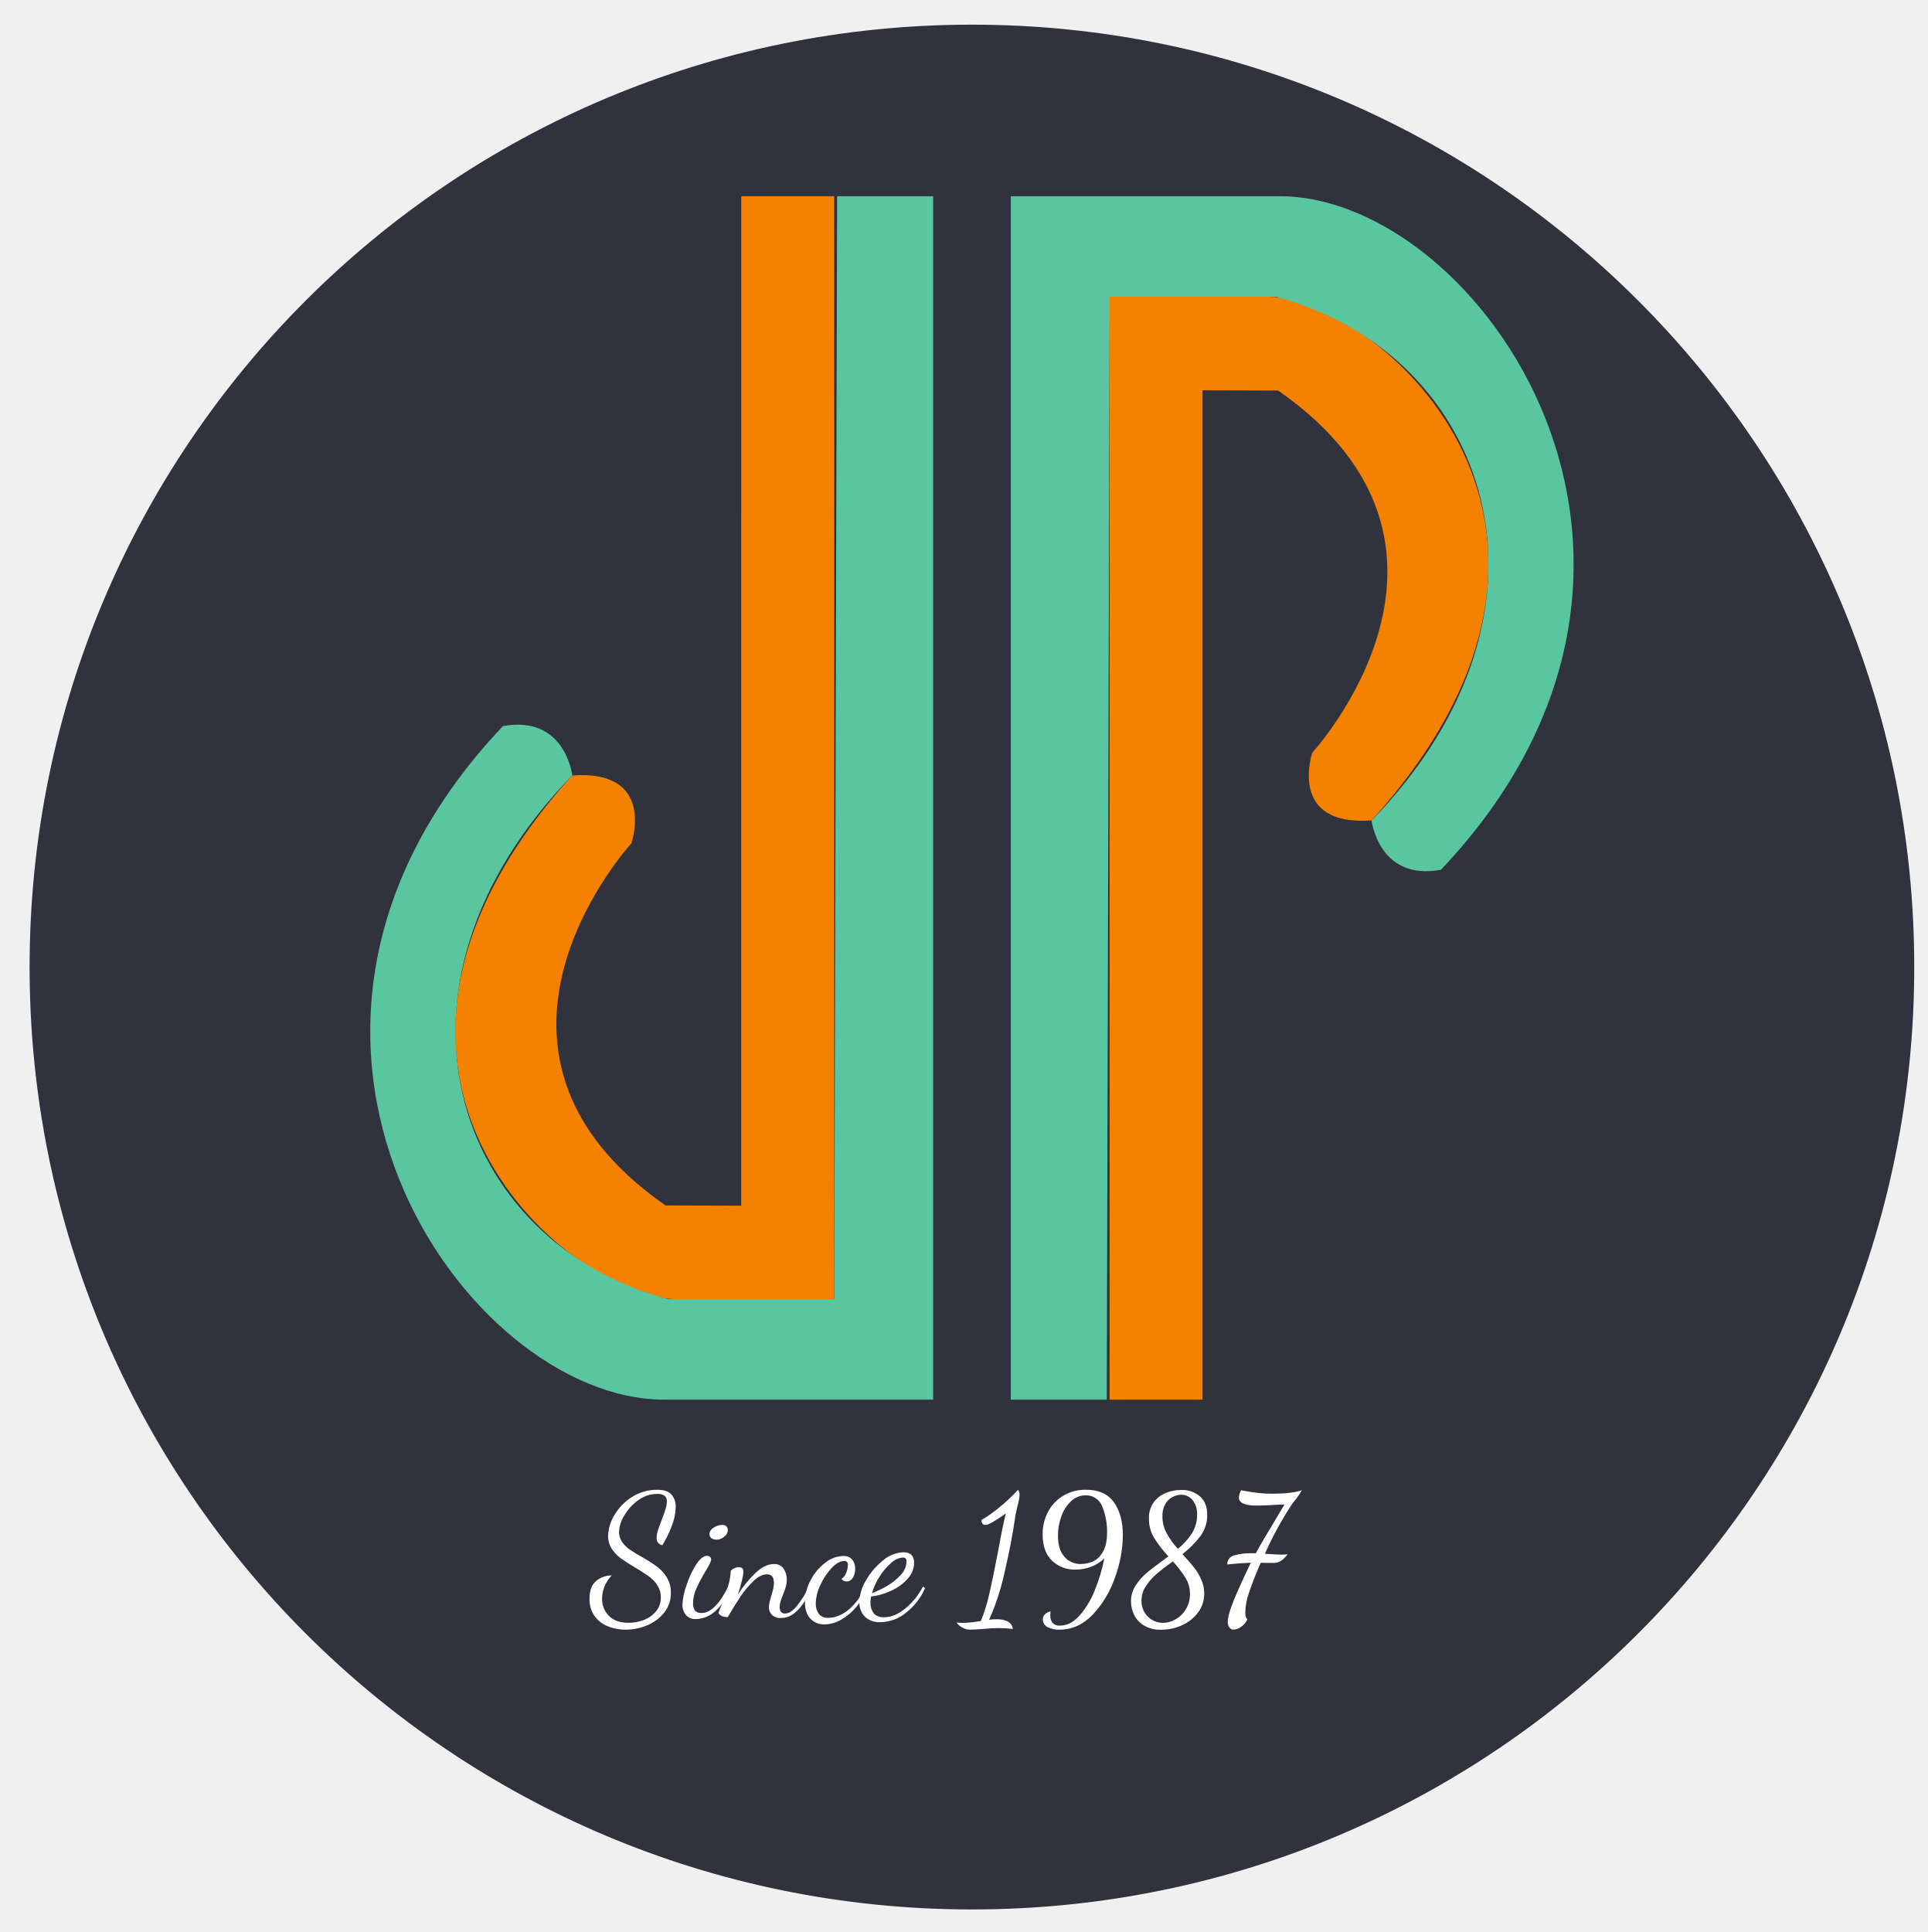
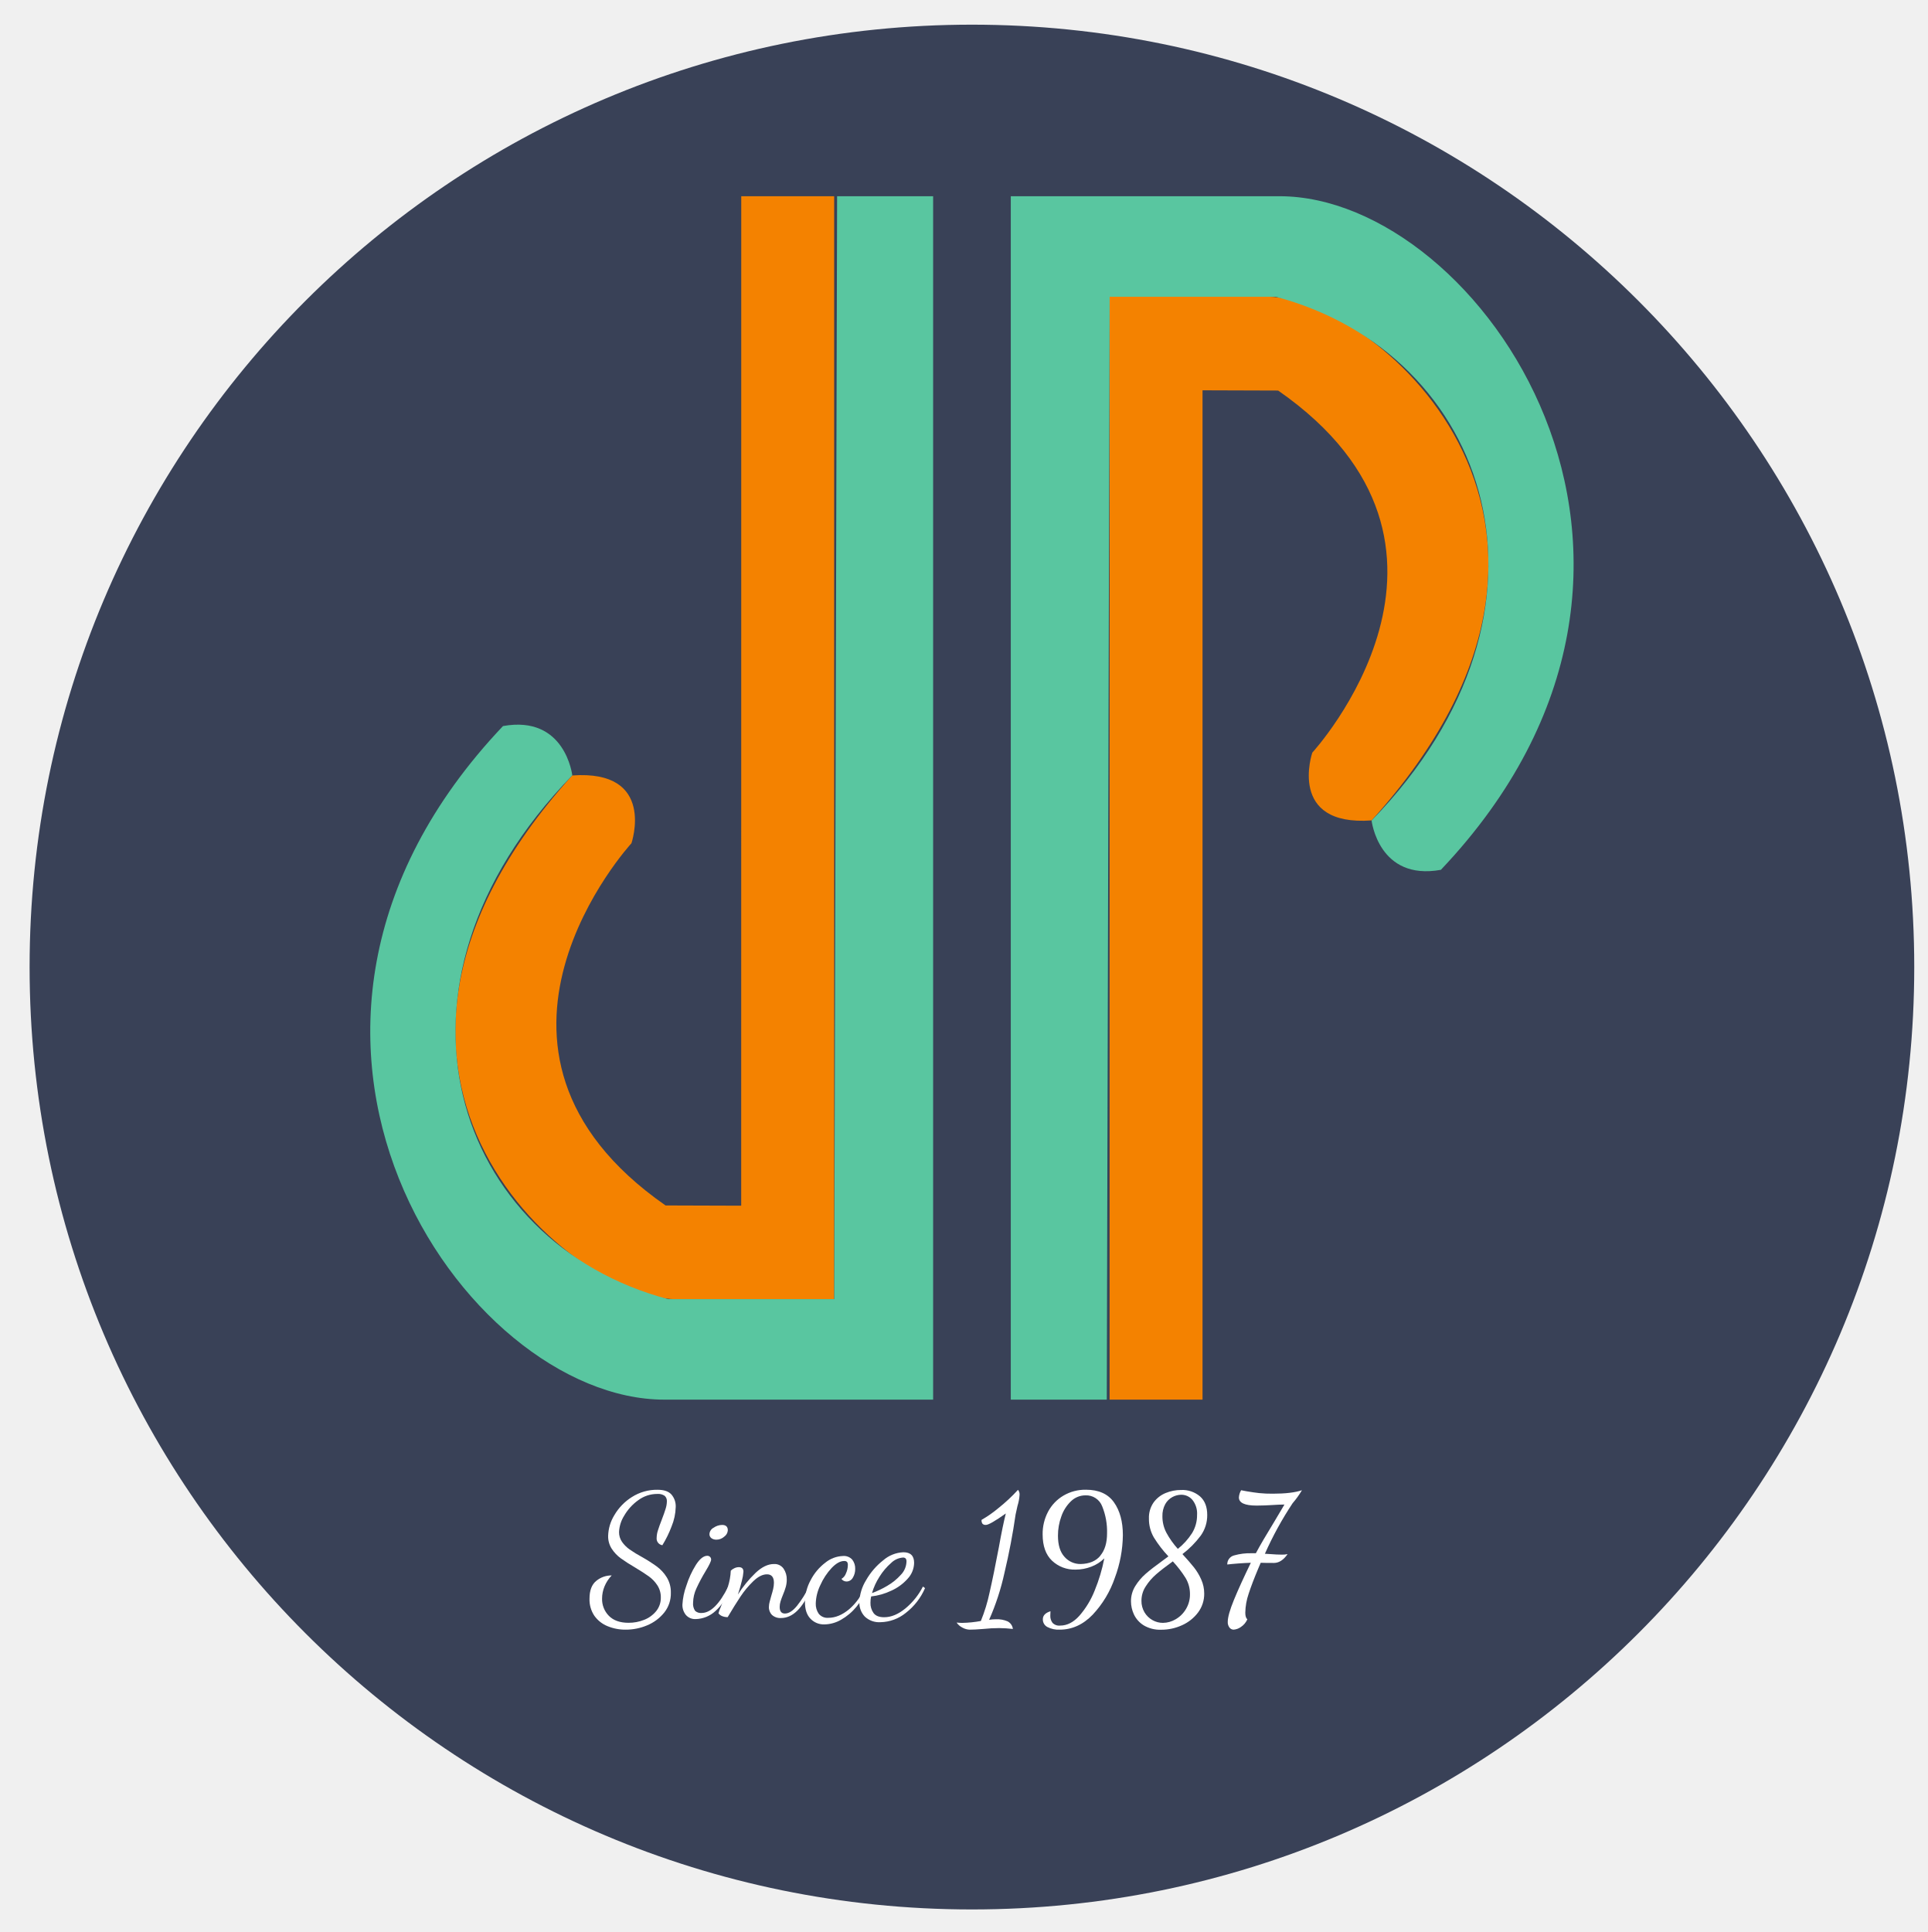
<svg xmlns="http://www.w3.org/2000/svg" id="Layer_1" data-name="Layer 1" width="801.03" height="802.72" viewBox="0 0 801.03 802.72">
  <defs>
-     <style>.cls-1{fill:#30323d;}.cls-2{fill:#f48200;}.cls-3{fill:#59c6a0;}.cls-4{fill:#fff;}</style>
+     <style>.cls-1{fill:#394157;}.cls-2{fill:#f48200;}.cls-3{fill:#59c6a0;}.cls-4{fill:#fff;}</style>
  </defs>
  <circle class="cls-1" cx="403.85" cy="401.8" r="391.55" />
  <path class="cls-2" d="M308,81.53h38.61V539.78l-63.88,0c-42.49,2.14-158.74-91.51-45-217.58,35.12-2.56,24.65,28.16,24.65,28.16s-78.87,85.75,14.17,150.49l31.43.1Z" />
  <path class="cls-3" d="M347.83,81.53h39.9v500H276c-83,0-188.62-151.56-67-279.86,25.92-4.69,28.79,20.48,28.79,20.48-85.85,88.31-48.54,194.22,39.85,217.63h69Z" />
  <path class="cls-2" d="M499.67,581.53H461.05V123.29l63.88,0c42.49-2.14,158.75,91.51,45,217.58-35.12,2.56-24.65-28.16-24.65-28.16S624.14,227,531.09,162.27l-31.42-.1Z" />
  <path class="cls-3" d="M459.88,581.53H420v-500H531.71c83,0,188.62,151.57,67,279.87-25.91,4.69-28.79-20.48-28.79-20.48,85.86-88.31,48.54-194.22-39.84-217.63h-69Z" />
  <path class="cls-4" d="M252.46,675.66a12.46,12.46,0,0,1-5.51-4.35,12.09,12.09,0,0,1-2-7.1q0-5.1,2.81-7.38a9.92,9.92,0,0,1,6.41-2.26,14.62,14.62,0,0,0-3,4.6,13.33,13.33,0,0,0-1,5,9.85,9.85,0,0,0,2.84,7.2q2.85,2.88,8.17,2.88a17.12,17.12,0,0,0,6.45-1.22,12.19,12.19,0,0,0,5-3.6,8.67,8.67,0,0,0,1.95-5.69,9,9,0,0,0-1.44-5.07,14,14,0,0,0-3.6-3.75q-2.16-1.55-5.76-3.71a68.84,68.84,0,0,1-5.87-3.78,15.05,15.05,0,0,1-3.71-3.92,9.48,9.48,0,0,1-1.51-5.33,17.36,17.36,0,0,1,2.59-8.67,21.89,21.89,0,0,1,7.31-7.53,19.28,19.28,0,0,1,10.62-3q4,0,5.76,1.94a7.45,7.45,0,0,1,1.8,5.26,22.62,22.62,0,0,1-1.73,8.06,44.41,44.41,0,0,1-3.82,7.78,2.81,2.81,0,0,1-2.37-3.1,10.47,10.47,0,0,1,.54-3.09c.36-1.16.87-2.6,1.55-4.32.72-1.88,1.26-3.4,1.62-4.58a10.83,10.83,0,0,0,.54-3.13,2.9,2.9,0,0,0-.9-2.3,4.79,4.79,0,0,0-3.14-.79,13.17,13.17,0,0,0-7.88,2.62,20.49,20.49,0,0,0-5.8,6.38,13.89,13.89,0,0,0-2.16,6.84,7,7,0,0,0,1.26,4.1,13,13,0,0,0,3.14,3.13,52.57,52.57,0,0,0,5.11,3.13,64.46,64.46,0,0,1,6.26,4,16.17,16.17,0,0,1,4.07,4.46,11.75,11.75,0,0,1,1.69,6.38A12.69,12.69,0,0,1,276,670a17.9,17.9,0,0,1-7.09,5.3A22.69,22.69,0,0,1,260,677.1,19.3,19.3,0,0,1,252.46,675.66Z" />
  <path class="cls-4" d="M285,671a6.49,6.49,0,0,1-1.44-4.36,27,27,0,0,1,1.62-7.77,37.37,37.37,0,0,1,4-8.72q2.41-3.74,4.71-3.74a1.57,1.57,0,0,1,1.12.43,1.51,1.51,0,0,1,.47,1.15c0,.68-.77,2.28-2.31,4.83a70,70,0,0,0-3.78,7.09,14.65,14.65,0,0,0-1.4,5.94,5.19,5.19,0,0,0,.83,3.42,3.51,3.51,0,0,0,2.7.9q5.61,0,11.09-11l.64.72a20.73,20.73,0,0,1-5.94,9.44,12.49,12.49,0,0,1-8.24,3.38A5.07,5.07,0,0,1,285,671Zm10.62-31.9a2,2,0,0,1-.83-1.76,3.17,3.17,0,0,1,1.73-2.59,6.26,6.26,0,0,1,3.52-1.16c1.59,0,2.38.75,2.38,2.24a3.5,3.5,0,0,1-1.48,2.62,4.83,4.83,0,0,1-3.2,1.26A3.46,3.46,0,0,1,295.63,639.12Z" />
  <path class="cls-4" d="M320.79,671a4.48,4.48,0,0,1-1.3-3.35,8.89,8.89,0,0,1,.33-2.2c.21-.84.44-1.66.68-2.48s.54-1.78.76-2.74a12.25,12.25,0,0,0,.32-2.59q0-3.52-2.88-3.53-2.73,0-5.72,2.88a38.37,38.37,0,0,0-5.33,6.41q-2.34,3.52-5.29,8.5a5.9,5.9,0,0,1-2.23-.4,3.44,3.44,0,0,1-1.59-1.19,13.12,13.12,0,0,1,.94-2.59q1.8-4.61,2.95-8.39a25.12,25.12,0,0,0,1.22-6.73,4.78,4.78,0,0,1,1.44-1,4.22,4.22,0,0,1,1.88-.47c1.29,0,1.94.62,1.94,1.87a19.41,19.41,0,0,1-.65,3.78q-.64,2.7-1.65,5.73a48.29,48.29,0,0,1,7.34-9c2.59-2.45,5.14-3.68,7.63-3.68a4.56,4.56,0,0,1,4,1.91,7.77,7.77,0,0,1,1.33,4.57,11.14,11.14,0,0,1-.4,3,27.76,27.76,0,0,1-1.18,3.31c-.44,1.06-.77,2-1,2.74a7.61,7.61,0,0,0-.36,2.3c0,1.82.72,2.74,2.16,2.74q2.44,0,5.07-3.24a43.63,43.63,0,0,0,5-8l.79.94q-5.19,12.17-12.46,12.17A5.14,5.14,0,0,1,320.79,671Z" />
  <path class="cls-4" d="M336.7,672.49q-2.24-2.37-2.23-6.84a19.18,19.18,0,0,1,2.38-9.14,21.41,21.41,0,0,1,6.08-7.24,12.28,12.28,0,0,1,7.31-2.77,4.64,4.64,0,0,1,3.92,1.55,6,6,0,0,1,1.19,3.78,6.82,6.82,0,0,1-1,3.71,3,3,0,0,1-2.63,1.55,2.6,2.6,0,0,1-2.09-1.08,4.33,4.33,0,0,0,1.87-2.27,8.32,8.32,0,0,0,.79-3.42A2.21,2.21,0,0,0,352,649a1.53,1.53,0,0,0-1.23-.43q-2.44,0-5.22,2.91a25.61,25.61,0,0,0-4.68,7.1,18.56,18.56,0,0,0-1.91,7.63,7.09,7.09,0,0,0,1.23,4.28,4.62,4.62,0,0,0,4,1.69q4.4,0,8.68-3.6a23.12,23.12,0,0,0,6.58-9.43l.94.72a27,27,0,0,1-4.54,7.74,23,23,0,0,1-6.37,5.37,14.24,14.24,0,0,1-7,1.94A7.61,7.61,0,0,1,336.7,672.49Z" />
  <path class="cls-4" d="M359.34,671.67a8.3,8.3,0,0,1-2.26-6,18.54,18.54,0,0,1,2.8-9.14,28.14,28.14,0,0,1,7.1-8.24,13.65,13.65,0,0,1,8.39-3.35q4.45,0,4.46,4.39a9.86,9.86,0,0,1-2.67,6.59,20,20,0,0,1-6.84,5,26,26,0,0,1-8.35,2.38,11.36,11.36,0,0,0-.28,2.59,7,7,0,0,0,1.29,4.32c.86,1.15,2.33,1.73,4.39,1.73q4.39,0,8.86-3.67a28.88,28.88,0,0,0,7.27-9.08l.87.65a26.09,26.09,0,0,1-8,10.3A17.21,17.21,0,0,1,365.86,674,8.68,8.68,0,0,1,359.34,671.67Zm9.33-12.78a23.13,23.13,0,0,0,5.65-4.58,8.19,8.19,0,0,0,2.34-5.5,2,2,0,0,0-.32-1.26,1.46,1.46,0,0,0-1.19-.4,7.78,7.78,0,0,0-4.86,2.23,25.26,25.26,0,0,0-4.83,5.69,25.66,25.66,0,0,0-3.13,6.84A38,38,0,0,0,368.67,658.89Z" />
  <path class="cls-4" d="M400,676.31a6.49,6.49,0,0,1-2.52-2.16,22.88,22.88,0,0,0,2.3.14,47,47,0,0,0,7.78-.79,68.94,68.94,0,0,0,3.63-11.84q1.69-7.38,3.86-18.83,1.57-8.79,2.88-14-6.71,4.76-8.28,4.75a1.86,1.86,0,0,1-1.37-.43,2.37,2.37,0,0,1-.43-1.66,47.89,47.89,0,0,0,7-4.89A70.28,70.28,0,0,0,423,619a3,3,0,0,1,.64,2.23,19.72,19.72,0,0,1-.86,4.46c-.34,1.44-.6,2.64-.79,3.6q-1.72,12-4.61,24.16A101.8,101.8,0,0,1,411,673a19.6,19.6,0,0,1,2.88-.22,10.93,10.93,0,0,1,4.79.87,4.09,4.09,0,0,1,2.2,3.16,52.35,52.35,0,0,0-5.69-.36,63.9,63.9,0,0,0-6.62.36c-2.5.2-4.37.29-5.62.29A6.6,6.6,0,0,1,400,676.31Z" />
  <path class="cls-4" d="M435.2,676a3.51,3.51,0,0,1-1.88-3.24q0-2.31,3.17-3.31l-.07,1.8a4.74,4.74,0,0,0,.9,3,3.84,3.84,0,0,0,3.2,1.16q4.32,0,8-4.11a36.09,36.09,0,0,0,6.34-10.47,70.44,70.44,0,0,0,4-13.36,15.24,15.24,0,0,1-5.4,3.46,18.12,18.12,0,0,1-6.55,1.22,13.62,13.62,0,0,1-9.79-3.71q-3.88-3.71-3.89-10.91a19.63,19.63,0,0,1,2.27-9.46,17,17,0,0,1,6.37-6.66,17.86,17.86,0,0,1,9.36-2.45q7.92,0,11.63,5.22t3.71,13.64a52.18,52.18,0,0,1-3.31,17.68A42.35,42.35,0,0,1,454,670.91q-6,6.2-13.71,6.19A10,10,0,0,1,435.2,676Zm22-29.66Q460,643,460,637.07a27.83,27.83,0,0,0-2-11.16,7.09,7.09,0,0,0-7-4.61,8.58,8.58,0,0,0-6,2.45,15.89,15.89,0,0,0-4,6.3,23,23,0,0,0-1.4,8q0,5.82,2.7,8.78a8.73,8.73,0,0,0,6.73,3C452.64,649.74,455.4,648.62,457.23,646.36Z" />
  <path class="cls-4" d="M475.16,675.27a10.81,10.81,0,0,1-4-4.5,13.08,13.08,0,0,1-1.22-5.48,11.82,11.82,0,0,1,1.76-6.26,22.25,22.25,0,0,1,4.32-5.11q2.56-2.24,6.95-5.4l2.52-1.87a48.8,48.8,0,0,1-6-7.78,15.17,15.17,0,0,1-2.09-7.92,11,11,0,0,1,1.94-6.7,11.58,11.58,0,0,1,5-3.92,16.5,16.5,0,0,1,6.41-1.26,11.29,11.29,0,0,1,7.92,2.7c2,1.8,2.95,4.36,2.95,7.67a14.44,14.44,0,0,1-2.7,8.6,39,39,0,0,1-7.6,7.67c2,2.21,3.61,4,4.79,5.51a23.38,23.38,0,0,1,3,5,14.12,14.12,0,0,1,1.26,5.86,12.85,12.85,0,0,1-2.56,7.89,17,17,0,0,1-6.66,5.29,20.58,20.58,0,0,1-8.64,1.87A13.24,13.24,0,0,1,475.16,675.27Zm13.35-2.49a11.85,11.85,0,0,0,4.28-4.25,11.64,11.64,0,0,0,1.66-6.19,12.86,12.86,0,0,0-1.83-6.73,45.9,45.9,0,0,0-5.3-6.88q-4.4,3.18-6.95,5.4a23,23,0,0,0-4.31,5,10.85,10.85,0,0,0-1.77,5.94,9.14,9.14,0,0,0,1.26,4.82,8.94,8.94,0,0,0,3.31,3.24,8.75,8.75,0,0,0,4.36,1.15A10.5,10.5,0,0,0,488.51,672.78ZM495.32,637a14.29,14.29,0,0,0,2.08-7.59,9,9,0,0,0-1.91-6.2,6,6,0,0,0-4.71-2.16,7.8,7.8,0,0,0-3.6.94,7.49,7.49,0,0,0-3,2.95A10,10,0,0,0,483,630a14.47,14.47,0,0,0,1.66,6.84,34.55,34.55,0,0,0,4.75,6.7A27.25,27.25,0,0,0,495.32,637Z" />
  <path class="cls-4" d="M510.87,676.24a3.62,3.62,0,0,1-.72-2.38q0-2.88,2.59-9.18t7-15.37c-1.53.05-3.27.14-5.22.29s-3.46.29-4.57.43a3.77,3.77,0,0,1,2.85-3.78,24.21,24.21,0,0,1,7.3-.9h1.73q2.67-5,7.78-13.32l4.1-6.91q-2.24,0-5.25.21l-2.88.15c-1.11,0-2.26.07-3.46.07-4.9,0-7.34-1.13-7.34-3.38a6.58,6.58,0,0,1,.93-3l2.23.43q3,.51,5.26.76a52,52,0,0,0,5.69.25q7.84,0,12.09-1.44a37,37,0,0,1-3.88,5.4,142.92,142.92,0,0,0-11.52,21l2.37.14c1.68.14,3.27.22,4.75.22a10.12,10.12,0,0,0,2.31-.22q-2.52,3.67-5.69,3.67c-2.06,0-3.89,0-5.47-.07l-1.08,2.52q-2.52,6-3.93,10.33a25.7,25.7,0,0,0-1.4,7.89c0,1.39.29,2.3.86,2.73a7.34,7.34,0,0,1-2.73,3.24,5.93,5.93,0,0,1-3,1.08A2.18,2.18,0,0,1,510.87,676.24Z" />
</svg>
